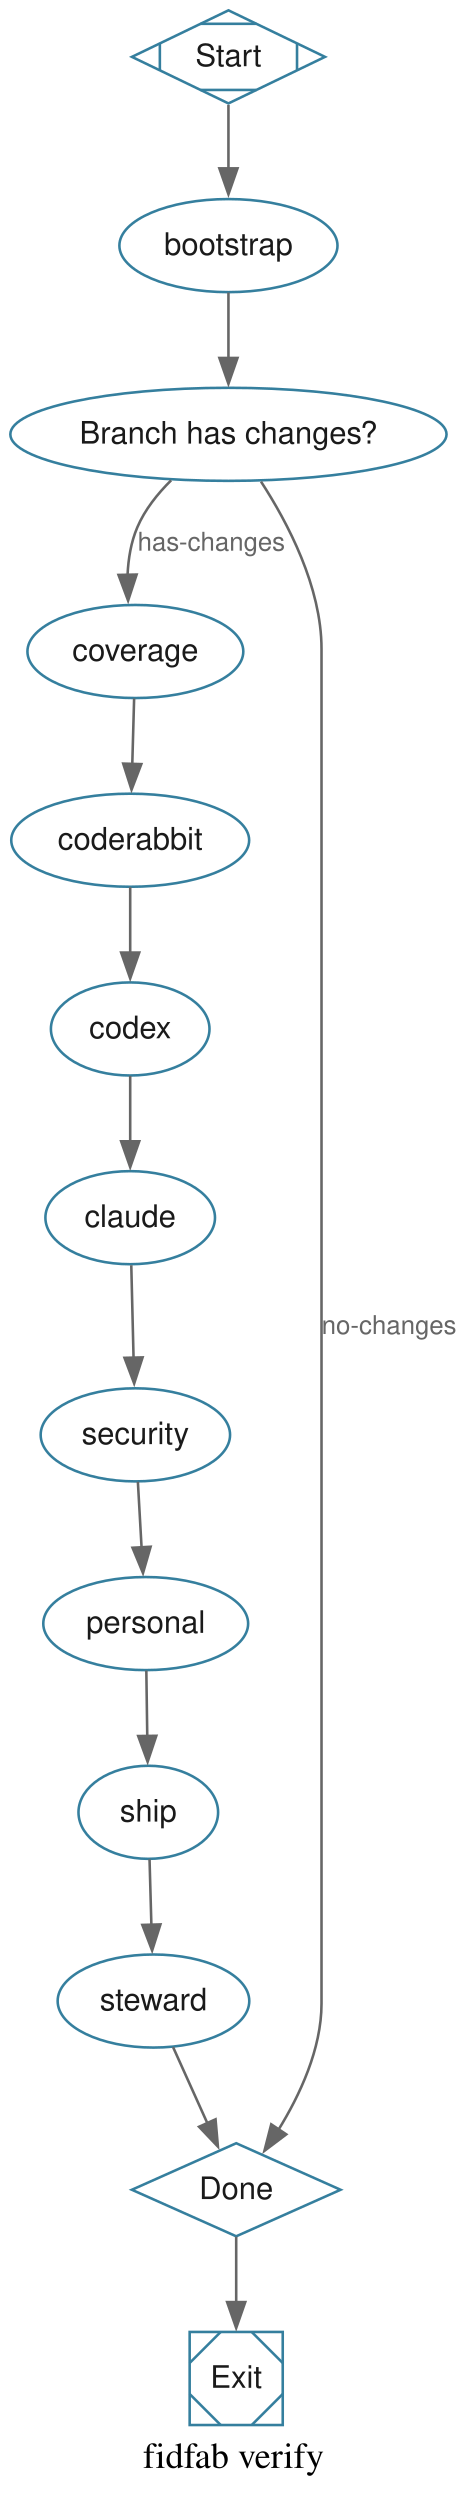
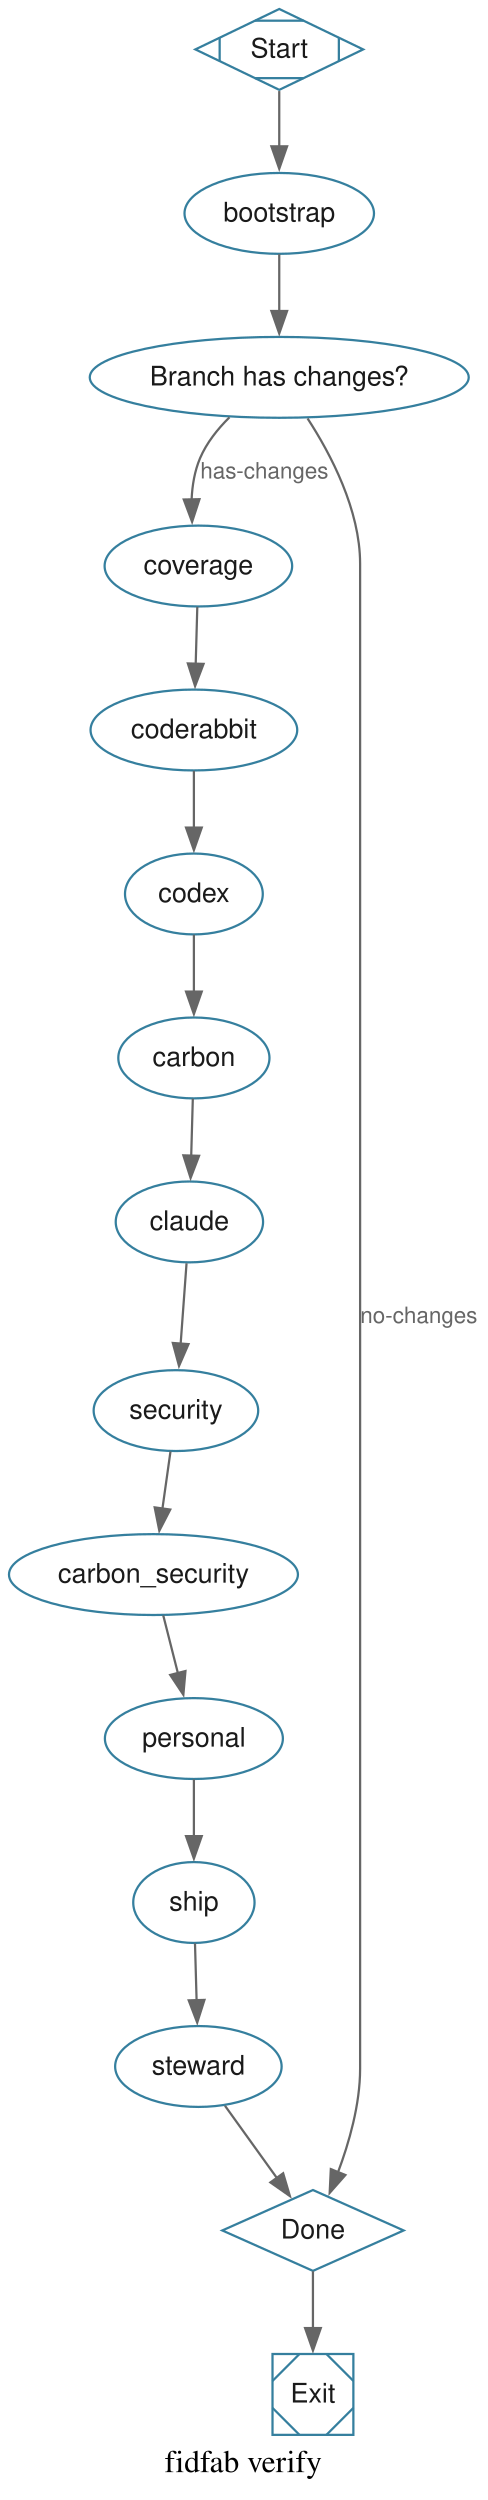
- <svg xmlns="http://www.w3.org/2000/svg" width="181pt" height="967pt" viewBox="0.00 0.00 181.00 967.00">
+ <svg xmlns="http://www.w3.org/2000/svg" width="217pt" height="1113pt" viewBox="0.00 0.00 217.00 1113.00">
  <style>
  @media (prefers-color-scheme: dark) {
    text { fill: #e0e0e0 !important; }
    [stroke="#357f9e"] { stroke: #5bb8d8; }
    [stroke="#666666"] { stroke: #999999; }
    polygon[fill="#357f9e"] { fill: #5bb8d8; }
    polygon[fill="#666666"] { fill: #999999; }
  }
</style>
-   <g id="graph0" class="graph" transform="scale(1 1) rotate(0) translate(4 962.8)">
-     <text xml:space="preserve" text-anchor="middle" x="86.31" y="-8.2" font-family="Times,serif" font-size="14.00">fidfab verify</text>
+   <g id="graph0" class="graph" transform="scale(1 1) rotate(0) translate(4 1108.8)">
+     <text xml:space="preserve" text-anchor="middle" x="104.29" y="-8.2" font-family="Times,serif" font-size="14.00">fidfab verify</text>
    <g id="node1" class="node">
-       <polygon fill="none" stroke="#357f9e" points="84.36,-958.8 47.02,-940.8 84.36,-922.8 121.7,-940.8 84.36,-958.8" />
-       <polyline fill="none" stroke="#357f9e" points="57.83,-946.01 57.83,-935.59" />
-       <polyline fill="none" stroke="#357f9e" points="73.55,-928.01 95.17,-928.01" />
-       <polyline fill="none" stroke="#357f9e" points="110.89,-935.59 110.89,-946.01" />
-       <polyline fill="none" stroke="#357f9e" points="95.17,-953.59 73.55,-953.59" />
-       <text xml:space="preserve" text-anchor="middle" x="84.36" y="-937.2" font-family="Helvetica,sans-Serif" font-size="12.00" fill="#1a1a1a">Start</text>
+       <polygon fill="none" stroke="#357f9e" points="120.32,-1104.8 82.98,-1086.8 120.32,-1068.8 157.67,-1086.8 120.32,-1104.8" />
+       <polyline fill="none" stroke="#357f9e" points="93.79,-1092.01 93.79,-1081.59" />
+       <polyline fill="none" stroke="#357f9e" points="109.51,-1074.01 131.13,-1074.01" />
+       <polyline fill="none" stroke="#357f9e" points="146.86,-1081.59 146.86,-1092.01" />
+       <polyline fill="none" stroke="#357f9e" points="131.13,-1099.59 109.51,-1099.59" />
+       <text xml:space="preserve" text-anchor="middle" x="120.32" y="-1083.2" font-family="Helvetica,sans-Serif" font-size="12.00" fill="#1a1a1a">Start</text>
    </g>
    <g id="node3" class="node">
-       <ellipse fill="none" stroke="#357f9e" cx="84.36" cy="-867.8" rx="42.18" ry="18" />
-       <text xml:space="preserve" text-anchor="middle" x="84.36" y="-864.2" font-family="Helvetica,sans-Serif" font-size="12.00" fill="#1a1a1a">bootstrap</text>
+       <ellipse fill="none" stroke="#357f9e" cx="120.32" cy="-1013.8" rx="42.18" ry="18" />
+       <text xml:space="preserve" text-anchor="middle" x="120.32" y="-1010.2" font-family="Helvetica,sans-Serif" font-size="12.00" fill="#1a1a1a">bootstrap</text>
    </g>
    <g id="edge1" class="edge">
-       <path fill="none" stroke="#666666" d="M84.36,-922.25C84.36,-914.77 84.36,-905.85 84.36,-897.46" />
-       <polygon fill="#666666" stroke="#666666" points="87.86,-897.67 84.36,-887.67 80.86,-897.67 87.86,-897.67" />
+       <path fill="none" stroke="#666666" d="M120.32,-1068.25C120.32,-1060.77 120.32,-1051.85 120.32,-1043.46" />
+       <polygon fill="#666666" stroke="#666666" points="123.82,-1043.67 120.32,-1033.67 116.82,-1043.67 123.82,-1043.67" />
    </g>
    <g id="node2" class="node">
-       <polygon fill="none" stroke="#357f9e" points="105.36,-60.8 69.36,-60.8 69.36,-24.8 105.36,-24.8 105.36,-60.8" />
-       <polyline fill="none" stroke="#357f9e" points="81.36,-60.8 69.36,-48.8" />
-       <polyline fill="none" stroke="#357f9e" points="69.36,-36.8 81.36,-24.8" />
-       <polyline fill="none" stroke="#357f9e" points="93.36,-24.8 105.36,-36.8" />
-       <polyline fill="none" stroke="#357f9e" points="105.36,-48.8 93.36,-60.8" />
-       <text xml:space="preserve" text-anchor="middle" x="87.36" y="-39.2" font-family="Helvetica,sans-Serif" font-size="12.00" fill="#1a1a1a">Exit</text>
+       <polygon fill="none" stroke="#357f9e" points="153.32,-60.8 117.32,-60.8 117.32,-24.8 153.32,-24.8 153.32,-60.8" />
+       <polyline fill="none" stroke="#357f9e" points="129.32,-60.8 117.32,-48.8" />
+       <polyline fill="none" stroke="#357f9e" points="117.32,-36.8 129.32,-24.8" />
+       <polyline fill="none" stroke="#357f9e" points="141.32,-24.8 153.32,-36.8" />
+       <polyline fill="none" stroke="#357f9e" points="153.32,-48.8 141.32,-60.8" />
+       <text xml:space="preserve" text-anchor="middle" x="135.32" y="-39.2" font-family="Helvetica,sans-Serif" font-size="12.00" fill="#1a1a1a">Exit</text>
    </g>
    <g id="node4" class="node">
-       <ellipse fill="none" stroke="#357f9e" cx="84.36" cy="-794.8" rx="84.36" ry="18" />
-       <text xml:space="preserve" text-anchor="middle" x="84.36" y="-791.2" font-family="Helvetica,sans-Serif" font-size="12.00" fill="#1a1a1a">Branch has changes?</text>
+       <ellipse fill="none" stroke="#357f9e" cx="120.32" cy="-940.8" rx="84.36" ry="18" />
+       <text xml:space="preserve" text-anchor="middle" x="120.32" y="-937.2" font-family="Helvetica,sans-Serif" font-size="12.00" fill="#1a1a1a">Branch has changes?</text>
    </g>
    <g id="edge2" class="edge">
-       <path fill="none" stroke="#666666" d="M84.36,-849.62C84.36,-842.03 84.36,-832.91 84.36,-824.34" />
-       <polygon fill="#666666" stroke="#666666" points="87.86,-824.35 84.36,-814.35 80.86,-824.35 87.86,-824.35" />
+       <path fill="none" stroke="#666666" d="M120.32,-995.62C120.32,-988.03 120.32,-978.91 120.32,-970.34" />
+       <polygon fill="#666666" stroke="#666666" points="123.82,-970.35 120.32,-960.35 116.82,-970.35 123.82,-970.35" />
    </g>
    <g id="node5" class="node">
-       <ellipse fill="none" stroke="#357f9e" cx="48.36" cy="-710.8" rx="41.75" ry="18" />
-       <text xml:space="preserve" text-anchor="middle" x="48.36" y="-707.2" font-family="Helvetica,sans-Serif" font-size="12.00" fill="#1a1a1a">coverage</text>
+       <ellipse fill="none" stroke="#357f9e" cx="84.32" cy="-856.8" rx="41.75" ry="18" />
+       <text xml:space="preserve" text-anchor="middle" x="84.32" y="-853.2" font-family="Helvetica,sans-Serif" font-size="12.00" fill="#1a1a1a">coverage</text>
    </g>
    <g id="edge3" class="edge">
-       <path fill="none" stroke="#666666" d="M62.21,-777.03C56.94,-771.82 52,-765.63 49.1,-758.8 46.68,-753.13 45.63,-746.71 45.34,-740.48" />
-       <polygon fill="#666666" stroke="#666666" points="48.84,-740.56 45.55,-730.49 41.84,-740.42 48.84,-740.56" />
-       <text xml:space="preserve" text-anchor="middle" x="77.73" y="-749.8" font-family="Helvetica,sans-Serif" font-size="10.00" fill="#666666">has-changes</text>
+       <path fill="none" stroke="#666666" d="M98.17,-923.03C92.9,-917.82 87.97,-911.63 85.06,-904.8 82.65,-899.13 81.59,-892.71 81.31,-886.48" />
+       <polygon fill="#666666" stroke="#666666" points="84.81,-886.56 81.52,-876.49 77.81,-886.42 84.81,-886.56" />
+       <text xml:space="preserve" text-anchor="middle" x="113.69" y="-895.8" font-family="Helvetica,sans-Serif" font-size="10.00" fill="#666666">has-changes</text>
+     </g>
+     <g id="node15" class="node">
+       <polygon fill="none" stroke="#357f9e" points="135.32,-133.8 94.96,-115.8 135.32,-97.8 175.69,-115.8 135.32,-133.8" />
+       <text xml:space="preserve" text-anchor="middle" x="135.32" y="-112.2" font-family="Helvetica,sans-Serif" font-size="12.00" fill="#1a1a1a">Done</text>
+     </g>
+     <g id="edge4" class="edge">
+       <path fill="none" stroke="#666666" d="M132.91,-922.53C143.3,-906.56 156.32,-881.75 156.32,-857.8 156.32,-857.8 156.32,-857.8 156.32,-187.8 156.32,-171.94 151.44,-154.86 146.38,-141.44" />
+       <polygon fill="#666666" stroke="#666666" points="149.77,-140.48 142.77,-132.53 143.28,-143.11 149.77,-140.48" />
+       <text xml:space="preserve" text-anchor="middle" x="182.45" y="-519.8" font-family="Helvetica,sans-Serif" font-size="10.00" fill="#666666">no-changes</text>
+     </g>
+     <g id="node6" class="node">
+       <ellipse fill="none" stroke="#357f9e" cx="82.32" cy="-783.8" rx="46.01" ry="18" />
+       <text xml:space="preserve" text-anchor="middle" x="82.32" y="-780.2" font-family="Helvetica,sans-Serif" font-size="12.00" fill="#1a1a1a">coderabbit</text>
+     </g>
+     <g id="edge5" class="edge">
+       <path fill="none" stroke="#666666" d="M83.84,-838.62C83.62,-830.94 83.36,-821.7 83.12,-813.05" />
+       <polygon fill="#666666" stroke="#666666" points="86.63,-813.24 82.85,-803.35 79.63,-813.44 86.63,-813.24" />
+     </g>
+     <g id="node7" class="node">
+       <ellipse fill="none" stroke="#357f9e" cx="82.32" cy="-710.8" rx="30.67" ry="18" />
+       <text xml:space="preserve" text-anchor="middle" x="82.32" y="-707.2" font-family="Helvetica,sans-Serif" font-size="12.00" fill="#1a1a1a">codex</text>
+     </g>
+     <g id="edge6" class="edge">
+       <path fill="none" stroke="#666666" d="M82.32,-765.62C82.32,-758.03 82.32,-748.91 82.32,-740.34" />
+       <polygon fill="#666666" stroke="#666666" points="85.82,-740.35 82.32,-730.35 78.82,-740.35 85.82,-740.35" />
+     </g>
+     <g id="node8" class="node">
+       <ellipse fill="none" stroke="#357f9e" cx="82.32" cy="-637.8" rx="33.65" ry="18" />
+       <text xml:space="preserve" text-anchor="middle" x="82.32" y="-634.2" font-family="Helvetica,sans-Serif" font-size="12.00" fill="#1a1a1a">carbon</text>
+     </g>
+     <g id="edge7" class="edge">
+       <path fill="none" stroke="#666666" d="M82.32,-692.62C82.32,-685.03 82.32,-675.91 82.32,-667.34" />
+       <polygon fill="#666666" stroke="#666666" points="85.82,-667.35 82.32,-657.35 78.82,-667.35 85.82,-667.35" />
+     </g>
+     <g id="node9" class="node">
+       <ellipse fill="none" stroke="#357f9e" cx="80.32" cy="-564.8" rx="32.8" ry="18" />
+       <text xml:space="preserve" text-anchor="middle" x="80.32" y="-561.2" font-family="Helvetica,sans-Serif" font-size="12.00" fill="#1a1a1a">claude</text>
+     </g>
+     <g id="edge8" class="edge">
+       <path fill="none" stroke="#666666" d="M81.84,-619.62C81.62,-611.94 81.36,-602.7 81.12,-594.05" />
+       <polygon fill="#666666" stroke="#666666" points="84.63,-594.24 80.85,-584.35 77.63,-594.44 84.63,-594.24" />
+     </g>
+     <g id="node10" class="node">
+       <ellipse fill="none" stroke="#357f9e" cx="74.32" cy="-480.8" rx="36.63" ry="18" />
+       <text xml:space="preserve" text-anchor="middle" x="74.32" y="-477.2" font-family="Helvetica,sans-Serif" font-size="12.00" fill="#1a1a1a">security</text>
+     </g>
+     <g id="edge9" class="edge">
+       <path fill="none" stroke="#666666" d="M79.05,-546.41C78.29,-535.98 77.3,-522.44 76.42,-510.46" />
+       <polygon fill="#666666" stroke="#666666" points="79.92,-510.4 75.7,-500.68 72.94,-510.91 79.92,-510.4" />
+     </g>
+     <g id="node11" class="node">
+       <ellipse fill="none" stroke="#357f9e" cx="64.32" cy="-407.8" rx="64.32" ry="18" />
+       <text xml:space="preserve" text-anchor="middle" x="64.32" y="-404.2" font-family="Helvetica,sans-Serif" font-size="12.00" fill="#1a1a1a">carbon_security</text>
+     </g>
+     <g id="edge10" class="edge">
+       <path fill="none" stroke="#666666" d="M71.9,-462.62C70.82,-454.94 69.52,-445.7 68.3,-437.05" />
+       <polygon fill="#666666" stroke="#666666" points="71.79,-436.75 66.93,-427.33 64.86,-437.72 71.79,-436.75" />
+     </g>
+     <g id="node12" class="node">
+       <ellipse fill="none" stroke="#357f9e" cx="82.32" cy="-334.8" rx="39.62" ry="18" />
+       <text xml:space="preserve" text-anchor="middle" x="82.32" y="-331.2" font-family="Helvetica,sans-Serif" font-size="12.00" fill="#1a1a1a">personal</text>
+     </g>
+     <g id="edge11" class="edge">
+       <path fill="none" stroke="#666666" d="M68.68,-389.62C70.65,-381.86 73.02,-372.48 75.24,-363.75" />
+       <polygon fill="#666666" stroke="#666666" points="78.57,-364.85 77.63,-354.3 71.78,-363.13 78.57,-364.85" />
    </g>
    <g id="node13" class="node">
-       <polygon fill="none" stroke="#357f9e" points="87.36,-133.8 47,-115.8 87.36,-97.8 127.72,-115.8 87.36,-133.8" />
-       <text xml:space="preserve" text-anchor="middle" x="87.36" y="-112.2" font-family="Helvetica,sans-Serif" font-size="12.00" fill="#1a1a1a">Done</text>
-     </g>
-     <g id="edge4" class="edge">
-       <path fill="none" stroke="#666666" d="M96.95,-776.53C107.33,-760.56 120.36,-735.75 120.36,-711.8 120.36,-711.8 120.36,-711.8 120.36,-187.8 120.36,-170.26 111.97,-152.35 103.65,-138.91" />
-       <polygon fill="#666666" stroke="#666666" points="106.73,-137.23 98.28,-130.85 100.91,-141.11 106.73,-137.23" />
-       <text xml:space="preserve" text-anchor="middle" x="146.49" y="-446.8" font-family="Helvetica,sans-Serif" font-size="10.00" fill="#666666">no-changes</text>
-     </g>
-     <g id="node6" class="node">
-       <ellipse fill="none" stroke="#357f9e" cx="46.36" cy="-637.8" rx="46.01" ry="18" />
-       <text xml:space="preserve" text-anchor="middle" x="46.36" y="-634.2" font-family="Helvetica,sans-Serif" font-size="12.00" fill="#1a1a1a">coderabbit</text>
-     </g>
-     <g id="edge5" class="edge">
-       <path fill="none" stroke="#666666" d="M47.88,-692.62C47.66,-684.94 47.4,-675.7 47.16,-667.05" />
-       <polygon fill="#666666" stroke="#666666" points="50.66,-667.24 46.88,-657.35 43.66,-667.44 50.66,-667.24" />
-     </g>
-     <g id="node7" class="node">
-       <ellipse fill="none" stroke="#357f9e" cx="46.36" cy="-564.8" rx="30.67" ry="18" />
-       <text xml:space="preserve" text-anchor="middle" x="46.36" y="-561.2" font-family="Helvetica,sans-Serif" font-size="12.00" fill="#1a1a1a">codex</text>
-     </g>
-     <g id="edge6" class="edge">
-       <path fill="none" stroke="#666666" d="M46.36,-619.62C46.36,-612.03 46.36,-602.91 46.36,-594.34" />
-       <polygon fill="#666666" stroke="#666666" points="49.86,-594.35 46.36,-584.35 42.86,-594.35 49.86,-594.35" />
-     </g>
-     <g id="node8" class="node">
-       <ellipse fill="none" stroke="#357f9e" cx="46.36" cy="-491.8" rx="32.8" ry="18" />
-       <text xml:space="preserve" text-anchor="middle" x="46.36" y="-488.2" font-family="Helvetica,sans-Serif" font-size="12.00" fill="#1a1a1a">claude</text>
-     </g>
-     <g id="edge7" class="edge">
-       <path fill="none" stroke="#666666" d="M46.36,-546.62C46.36,-539.03 46.36,-529.91 46.36,-521.34" />
-       <polygon fill="#666666" stroke="#666666" points="49.86,-521.35 46.36,-511.35 42.86,-521.35 49.86,-521.35" />
-     </g>
-     <g id="node9" class="node">
-       <ellipse fill="none" stroke="#357f9e" cx="48.36" cy="-407.8" rx="36.63" ry="18" />
-       <text xml:space="preserve" text-anchor="middle" x="48.36" y="-404.2" font-family="Helvetica,sans-Serif" font-size="12.00" fill="#1a1a1a">security</text>
-     </g>
-     <g id="edge8" class="edge">
-       <path fill="none" stroke="#666666" d="M46.78,-473.41C47.04,-462.98 47.37,-449.44 47.66,-437.46" />
-       <polygon fill="#666666" stroke="#666666" points="51.15,-437.76 47.9,-427.68 44.16,-437.59 51.15,-437.76" />
-     </g>
-     <g id="node10" class="node">
-       <ellipse fill="none" stroke="#357f9e" cx="52.36" cy="-334.8" rx="39.62" ry="18" />
-       <text xml:space="preserve" text-anchor="middle" x="52.36" y="-331.2" font-family="Helvetica,sans-Serif" font-size="12.00" fill="#1a1a1a">personal</text>
-     </g>
-     <g id="edge9" class="edge">
-       <path fill="none" stroke="#666666" d="M49.33,-389.62C49.76,-381.94 50.28,-372.7 50.77,-364.05" />
-       <polygon fill="#666666" stroke="#666666" points="54.25,-364.52 51.31,-354.34 47.26,-364.13 54.25,-364.52" />
-     </g>
-     <g id="node11" class="node">
-       <ellipse fill="none" stroke="#357f9e" cx="53.36" cy="-261.8" rx="27" ry="18" />
-       <text xml:space="preserve" text-anchor="middle" x="53.36" y="-258.2" font-family="Helvetica,sans-Serif" font-size="12.00" fill="#1a1a1a">ship</text>
-     </g>
-     <g id="edge10" class="edge">
-       <path fill="none" stroke="#666666" d="M52.6,-316.62C52.71,-309.03 52.84,-299.91 52.96,-291.34" />
-       <polygon fill="#666666" stroke="#666666" points="56.46,-291.39 53.1,-281.35 49.46,-291.3 56.46,-291.39" />
-     </g>
-     <g id="node12" class="node">
-       <ellipse fill="none" stroke="#357f9e" cx="55.36" cy="-188.8" rx="37.06" ry="18" />
-       <text xml:space="preserve" text-anchor="middle" x="55.36" y="-185.2" font-family="Helvetica,sans-Serif" font-size="12.00" fill="#1a1a1a">steward</text>
-     </g>
-     <g id="edge11" class="edge">
-       <path fill="none" stroke="#666666" d="M53.84,-243.62C54.06,-235.94 54.32,-226.7 54.56,-218.05" />
-       <polygon fill="#666666" stroke="#666666" points="58.05,-218.44 54.84,-208.35 51.06,-218.24 58.05,-218.44" />
+       <ellipse fill="none" stroke="#357f9e" cx="82.32" cy="-261.8" rx="27" ry="18" />
+       <text xml:space="preserve" text-anchor="middle" x="82.32" y="-258.2" font-family="Helvetica,sans-Serif" font-size="12.00" fill="#1a1a1a">ship</text>
    </g>
    <g id="edge12" class="edge">
-       <path fill="none" stroke="#666666" d="M62.94,-170.98C66.92,-162.16 71.86,-151.19 76.26,-141.43" />
-       <polygon fill="#666666" stroke="#666666" points="79.37,-143.05 80.29,-132.49 72.99,-140.17 79.37,-143.05" />
+       <path fill="none" stroke="#666666" d="M82.32,-316.62C82.32,-309.03 82.32,-299.91 82.32,-291.34" />
+       <polygon fill="#666666" stroke="#666666" points="85.82,-291.35 82.32,-281.35 78.82,-291.35 85.82,-291.35" />
+     </g>
+     <g id="node14" class="node">
+       <ellipse fill="none" stroke="#357f9e" cx="84.32" cy="-188.8" rx="37.06" ry="18" />
+       <text xml:space="preserve" text-anchor="middle" x="84.32" y="-185.2" font-family="Helvetica,sans-Serif" font-size="12.00" fill="#1a1a1a">steward</text>
    </g>
    <g id="edge13" class="edge">
-       <path fill="none" stroke="#666666" d="M87.36,-97.62C87.36,-90.03 87.36,-80.9 87.36,-72.34" />
-       <polygon fill="#666666" stroke="#666666" points="90.86,-72.34 87.36,-62.34 83.86,-72.34 90.86,-72.34" />
+       <path fill="none" stroke="#666666" d="M82.81,-243.62C83.02,-235.94 83.28,-226.7 83.53,-218.05" />
+       <polygon fill="#666666" stroke="#666666" points="87.02,-218.44 83.8,-208.35 80.02,-218.24 87.02,-218.44" />
+     </g>
+     <g id="edge14" class="edge">
+       <path fill="none" stroke="#666666" d="M96.15,-171.34C103.02,-161.78 111.77,-149.6 119.25,-139.18" />
+       <polygon fill="#666666" stroke="#666666" points="122.06,-141.26 125.06,-131.1 116.38,-137.18 122.06,-141.26" />
+     </g>
+     <g id="edge15" class="edge">
+       <path fill="none" stroke="#666666" d="M135.32,-97.62C135.32,-90.03 135.32,-80.9 135.32,-72.34" />
+       <polygon fill="#666666" stroke="#666666" points="138.82,-72.34 135.32,-62.34 131.82,-72.34 138.82,-72.34" />
    </g>
  </g>
</svg>
